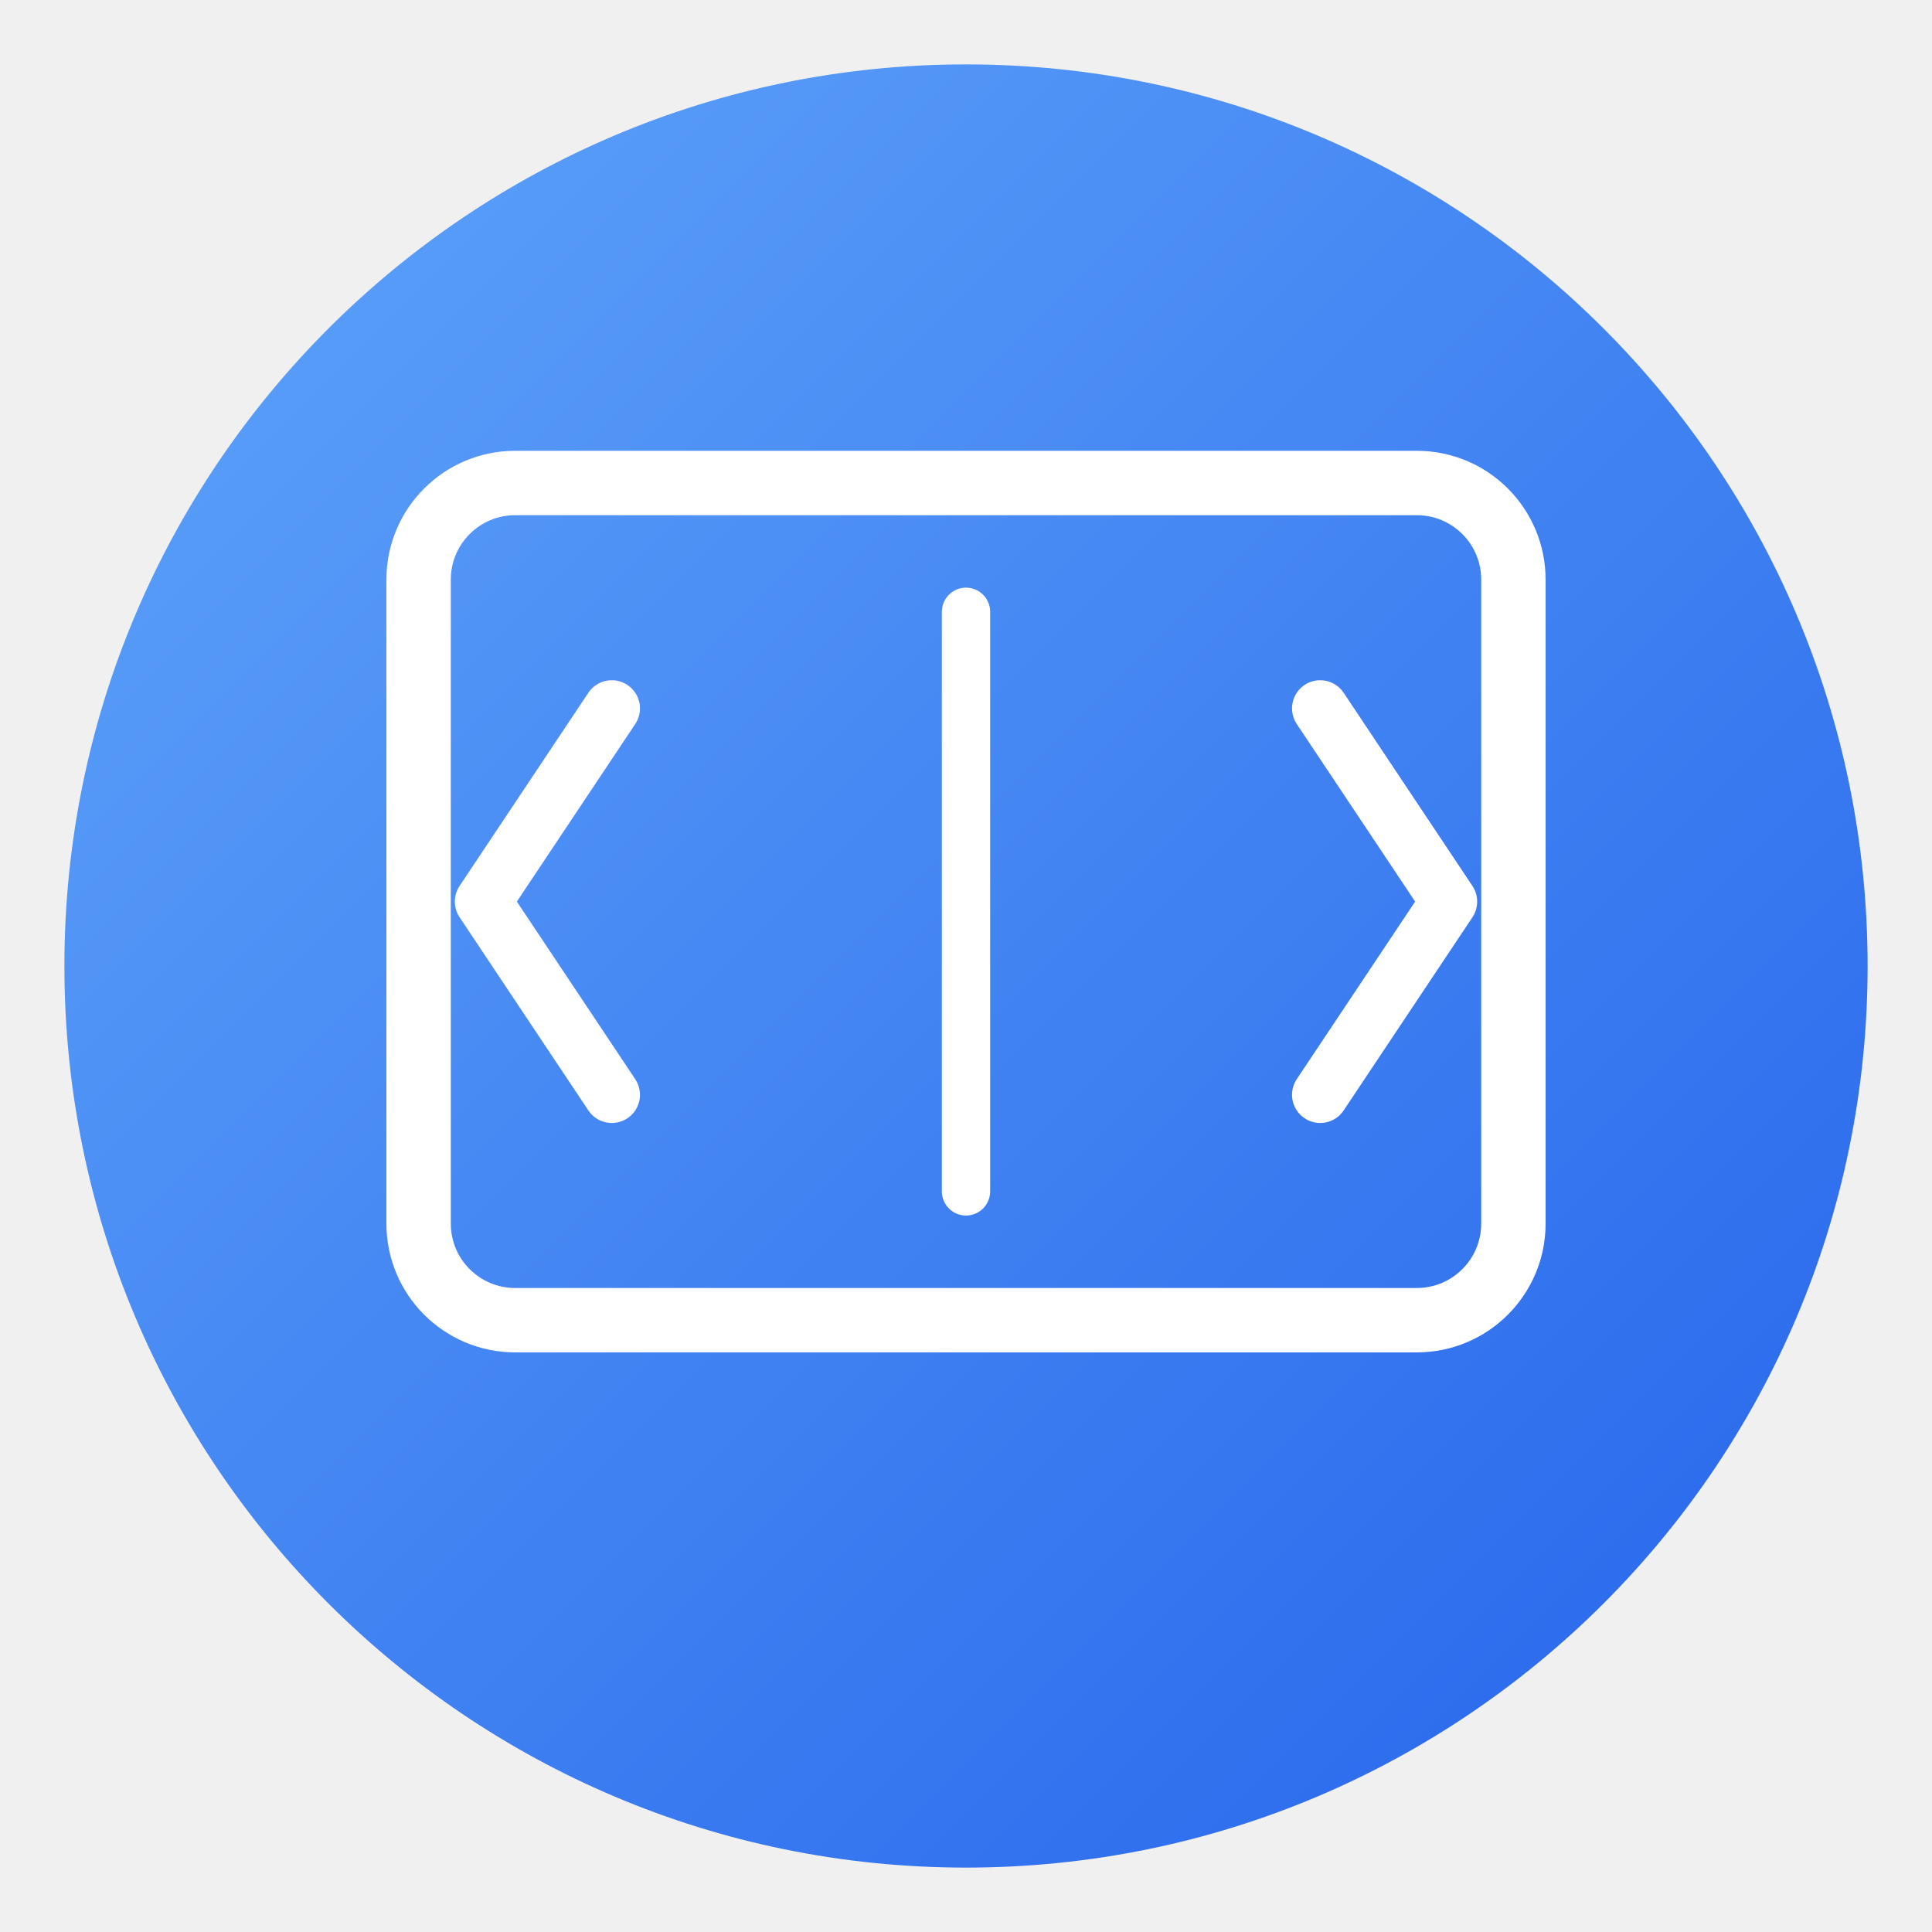
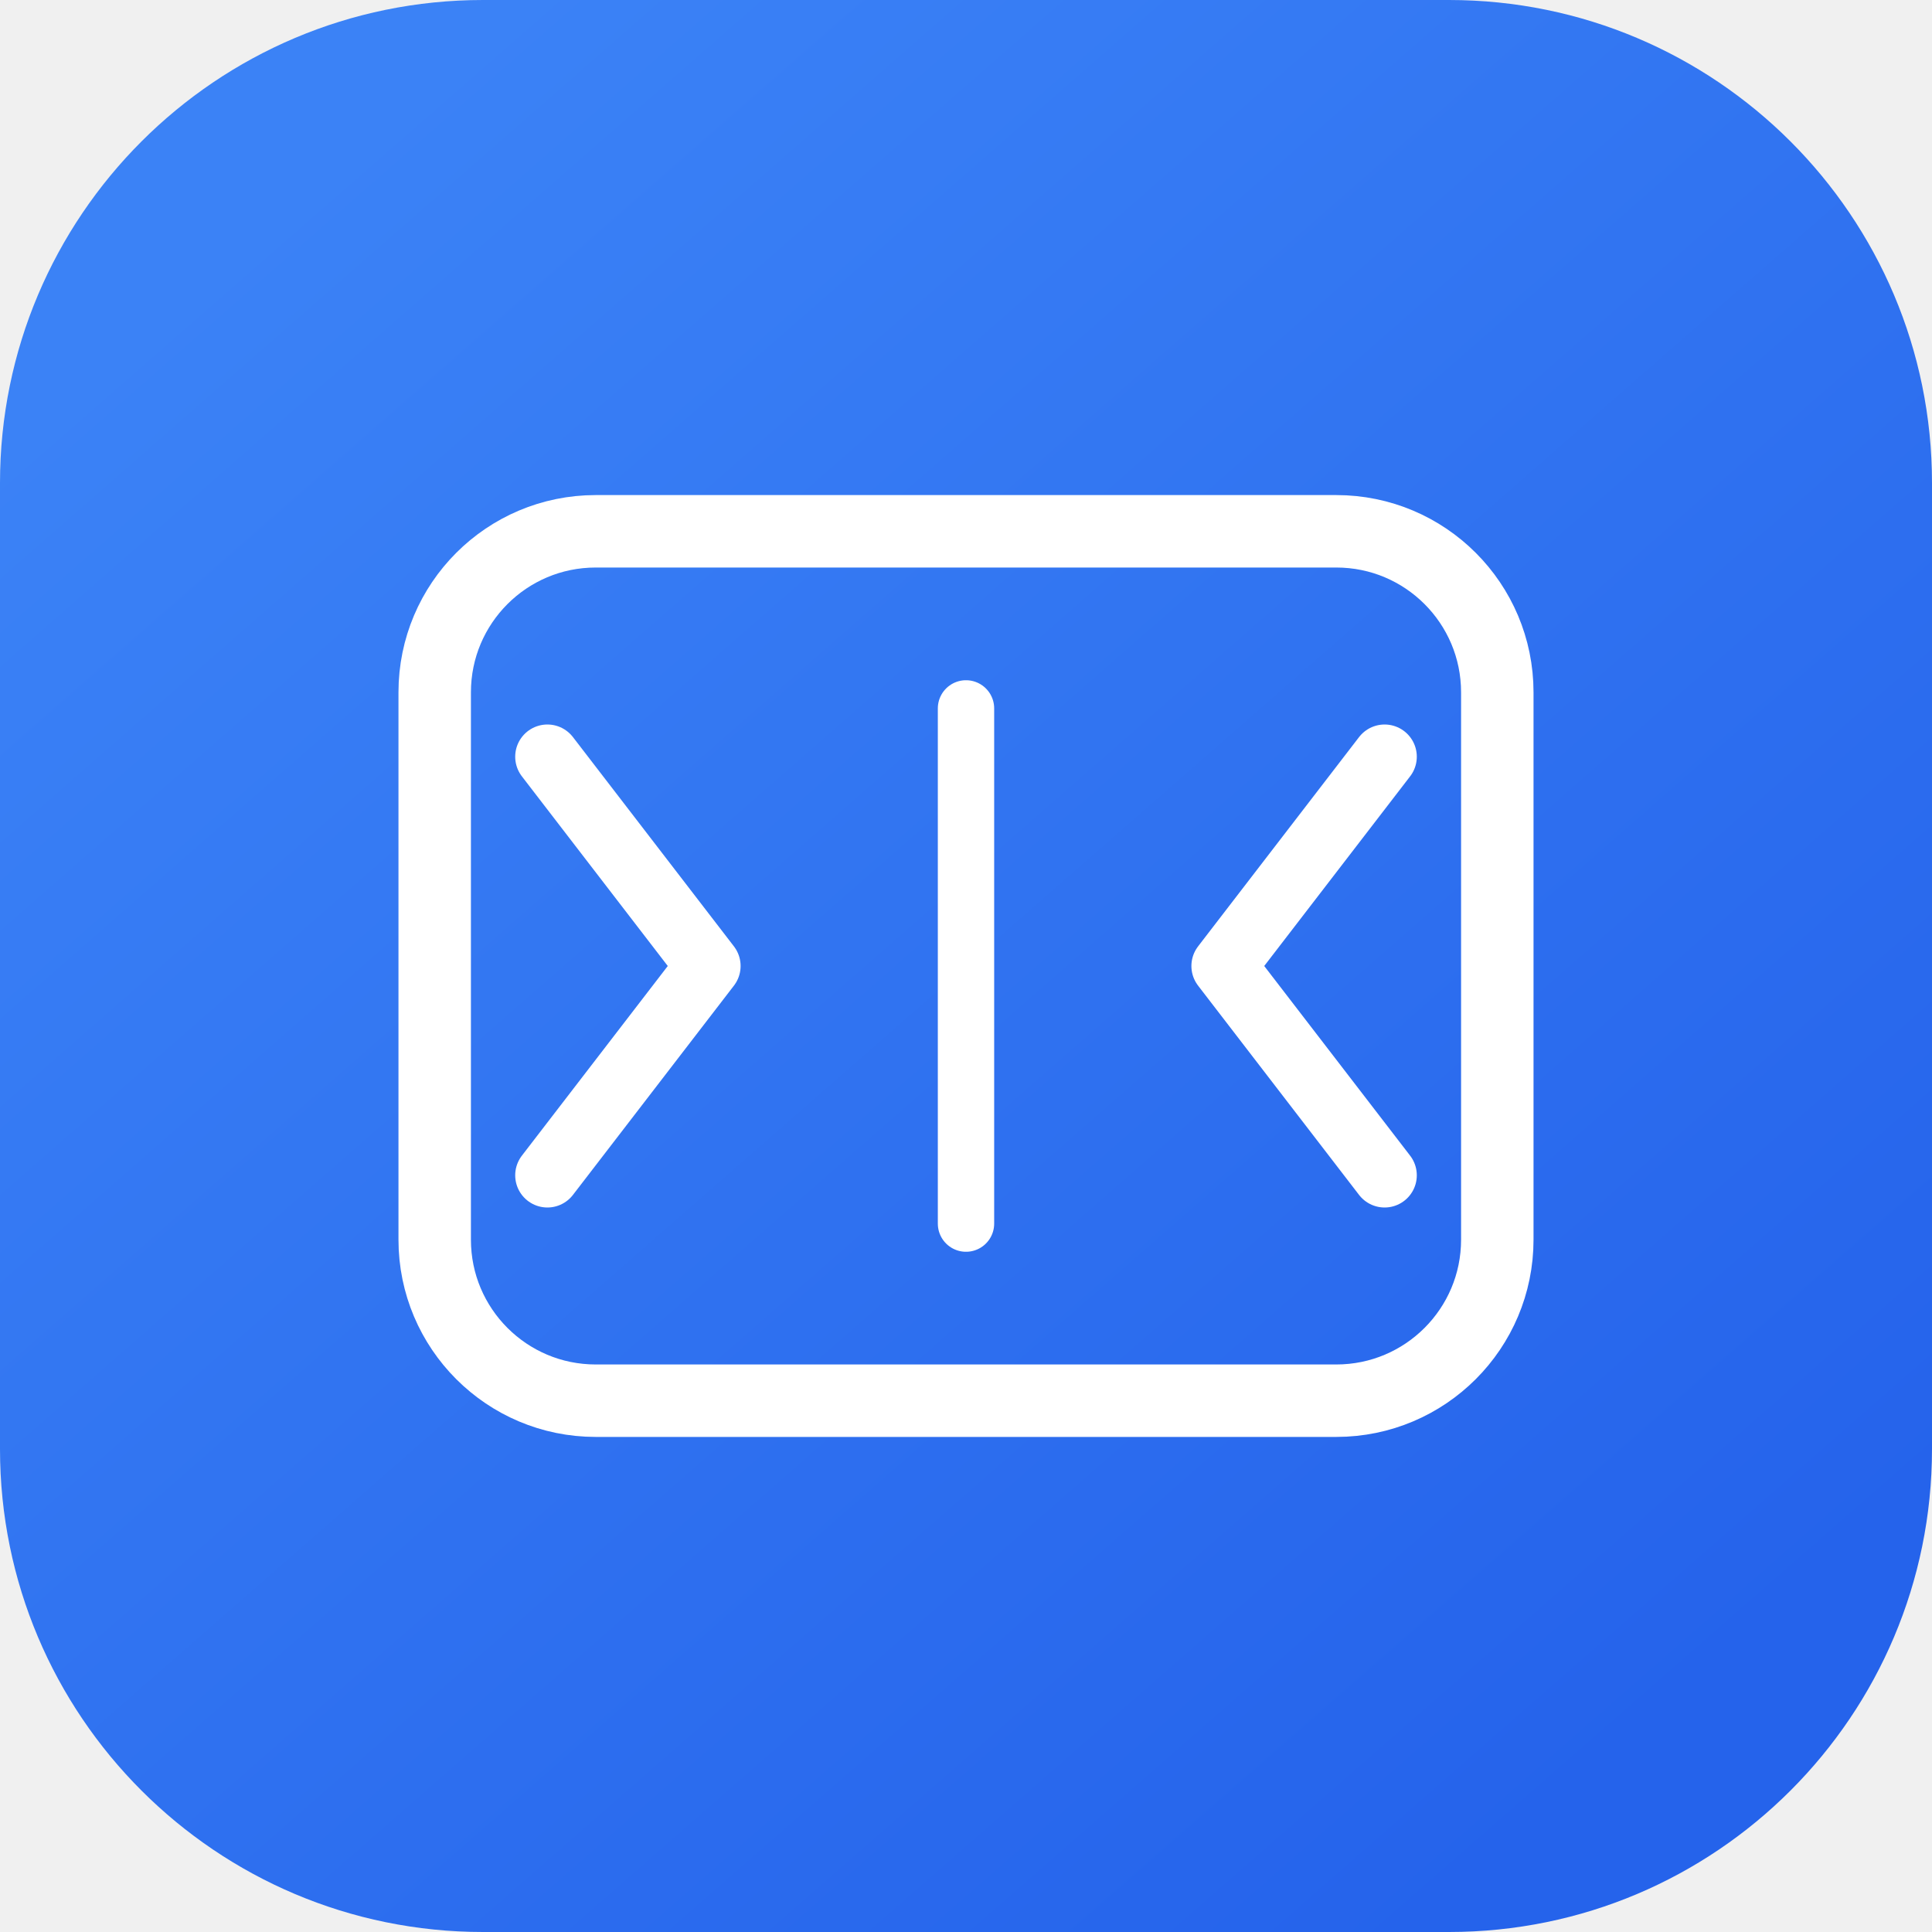
<svg xmlns="http://www.w3.org/2000/svg" viewBox="0 0 120 120" fill="none">
  <defs>
-     <linearGradient id="g" x1="0" y1="0" x2="1" y2="1">
-       <stop offset="0%" stop-color="#60A5FA" />
+     <linearGradient id="g" x1="18" y1="12" x2="102" y2="108" gradientUnits="userSpaceOnUse">
+       <stop offset="0%" stop-color="#3B82F6" />
      <stop offset="100%" stop-color="#2563EB" />
    </linearGradient>
  </defs>
-   <circle cx="60" cy="60" r="56" fill="url(#g)" />
-   <rect x="26" y="30" width="68" height="52" rx="6" stroke="#fff" stroke-width="4" fill="none" />
-   <path d="M38 44l-8 12 8 12" stroke="#fff" stroke-width="3.5" stroke-linecap="round" stroke-linejoin="round" fill="none" />
-   <path d="M82 44l8 12-8 12" stroke="#fff" stroke-width="3.5" stroke-linecap="round" stroke-linejoin="round" fill="none" />
-   <line x1="60" y1="38" x2="60" y2="74" stroke="#fff" stroke-width="3" stroke-linecap="round" />
+   <rect width="120" height="120" rx="30" fill="url(#g)" />
+   <rect x="27" y="33" width="66" height="54" rx="10" stroke="#fff" stroke-width="4.5" fill="none" />
+   <path d="M34 47l10 13-10 13" stroke="#fff" stroke-width="4" stroke-linecap="round" stroke-linejoin="round" />
+   <path d="M86 47l-10 13 10 13" stroke="#fff" stroke-width="4" stroke-linecap="round" stroke-linejoin="round" />
+   <path d="M60 44v32" stroke="#fff" stroke-width="3.5" stroke-linecap="round" />
</svg>
